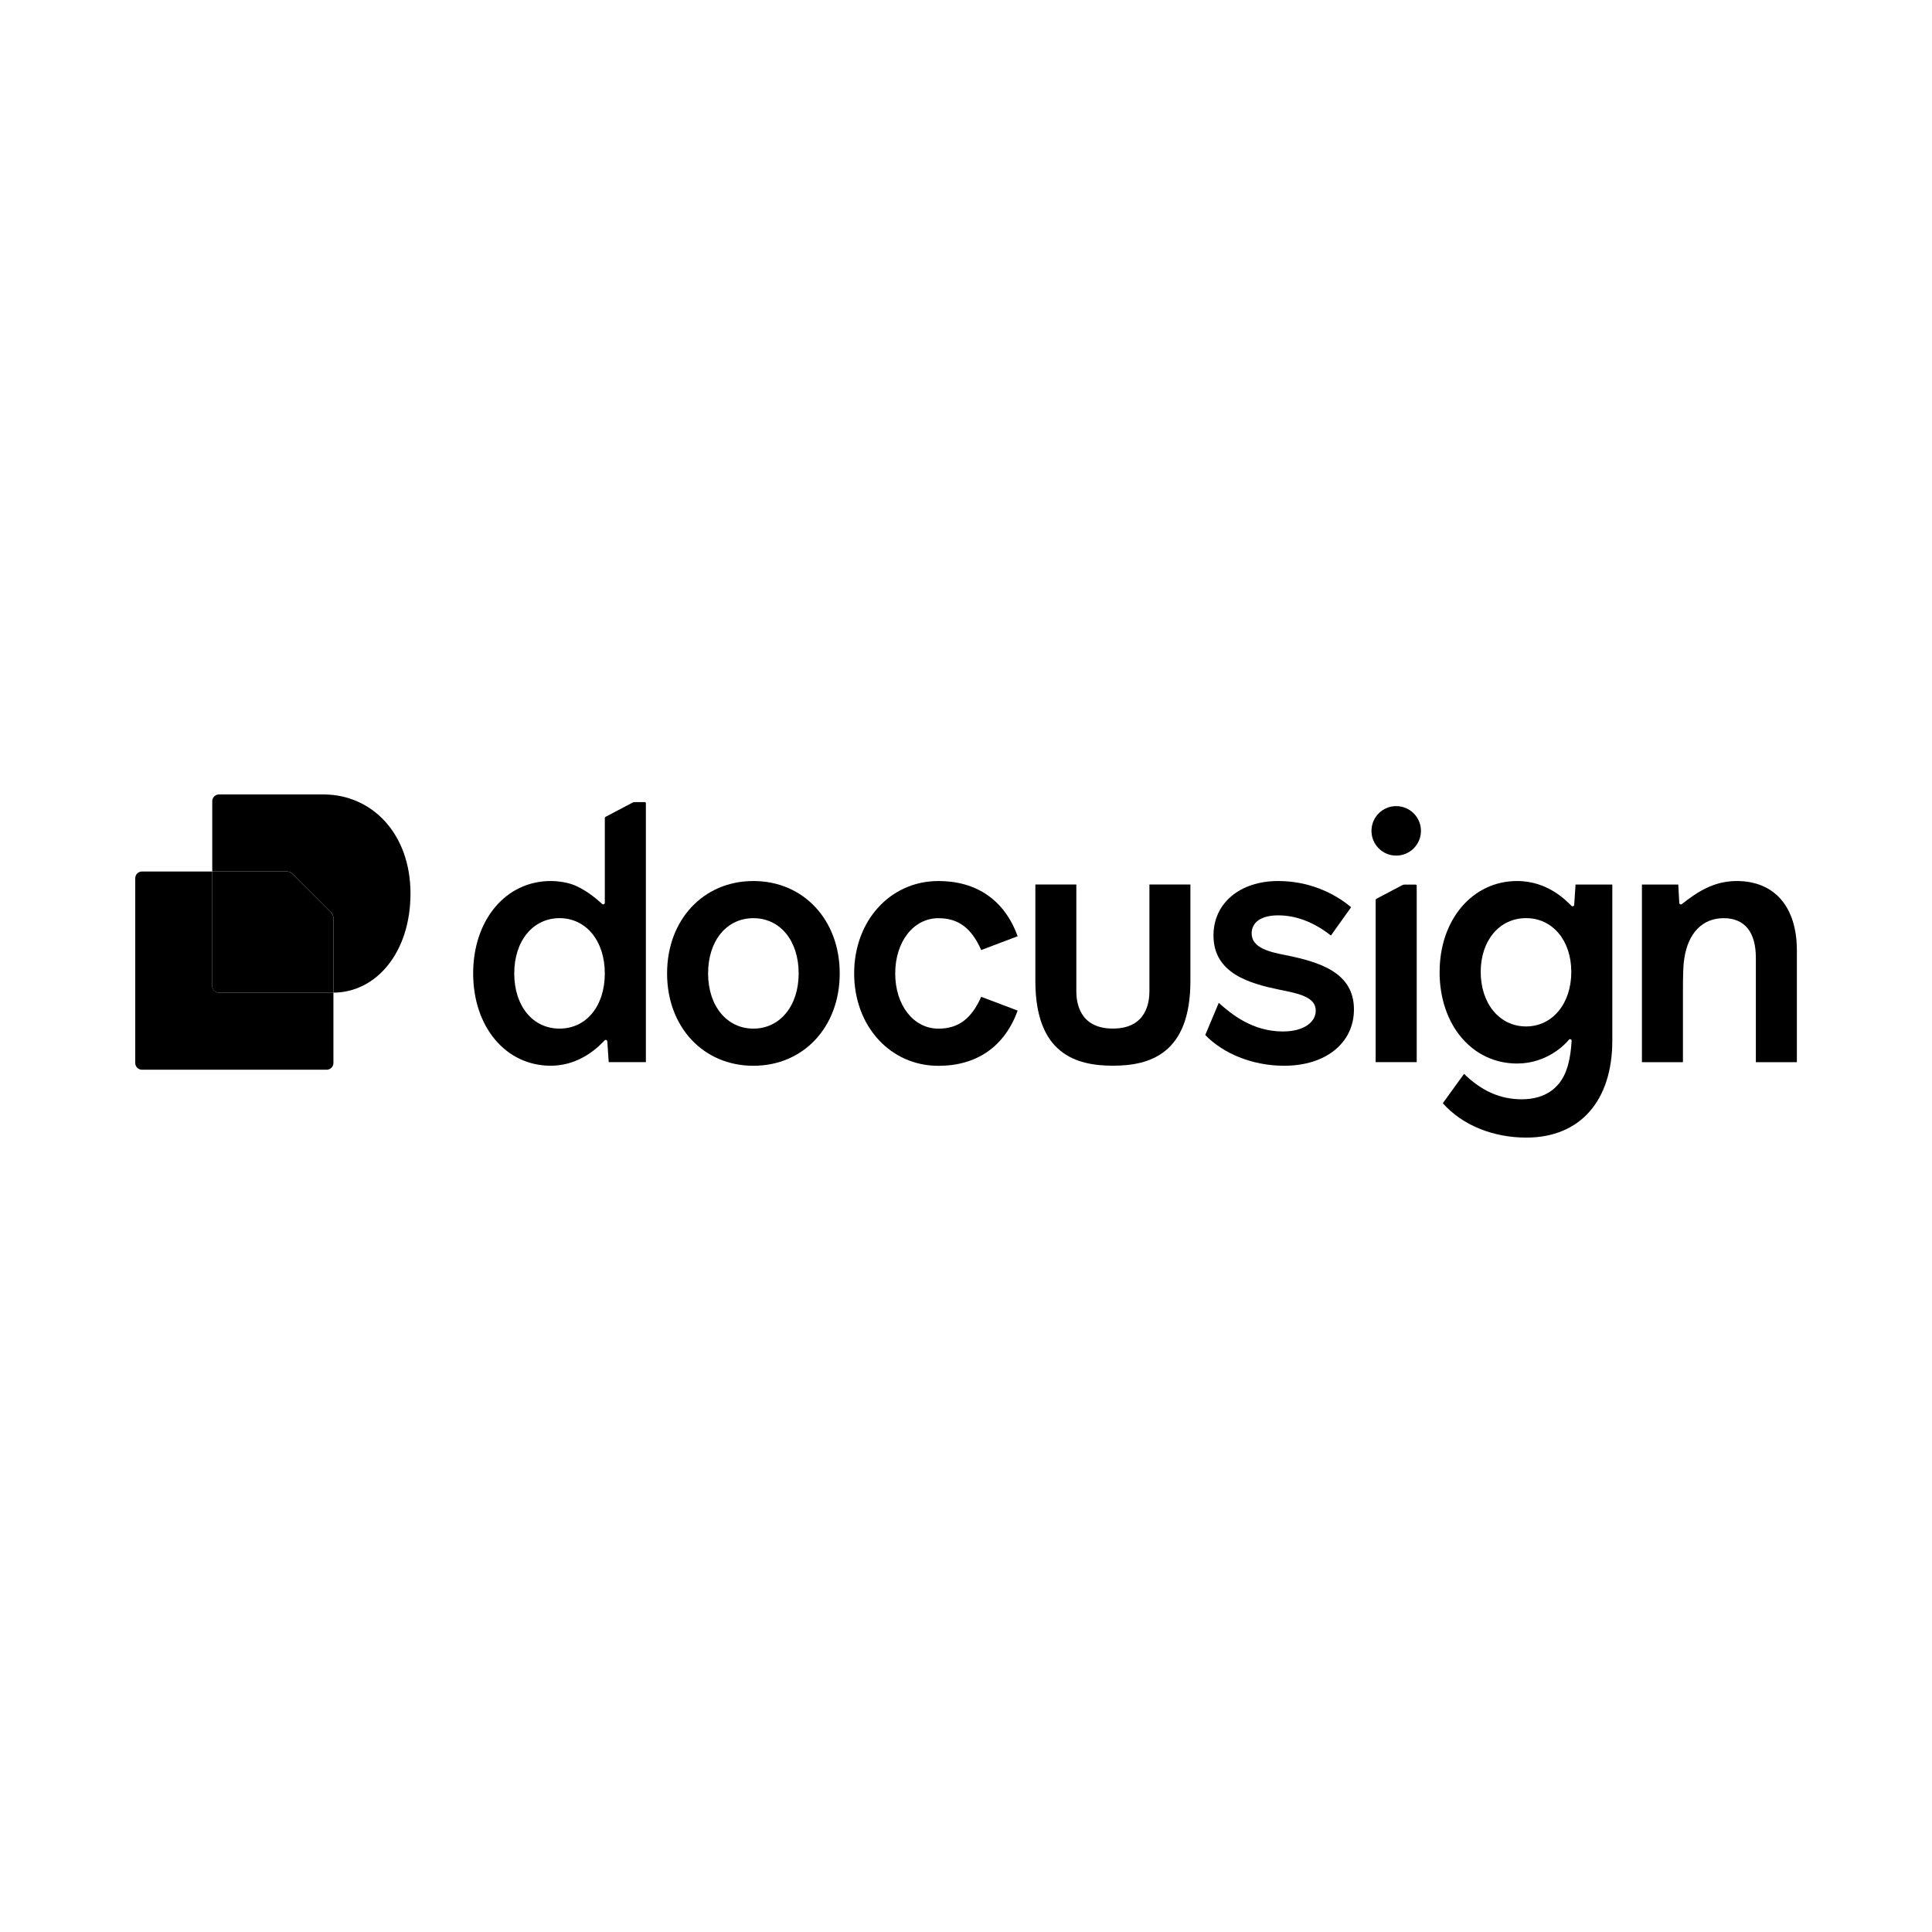
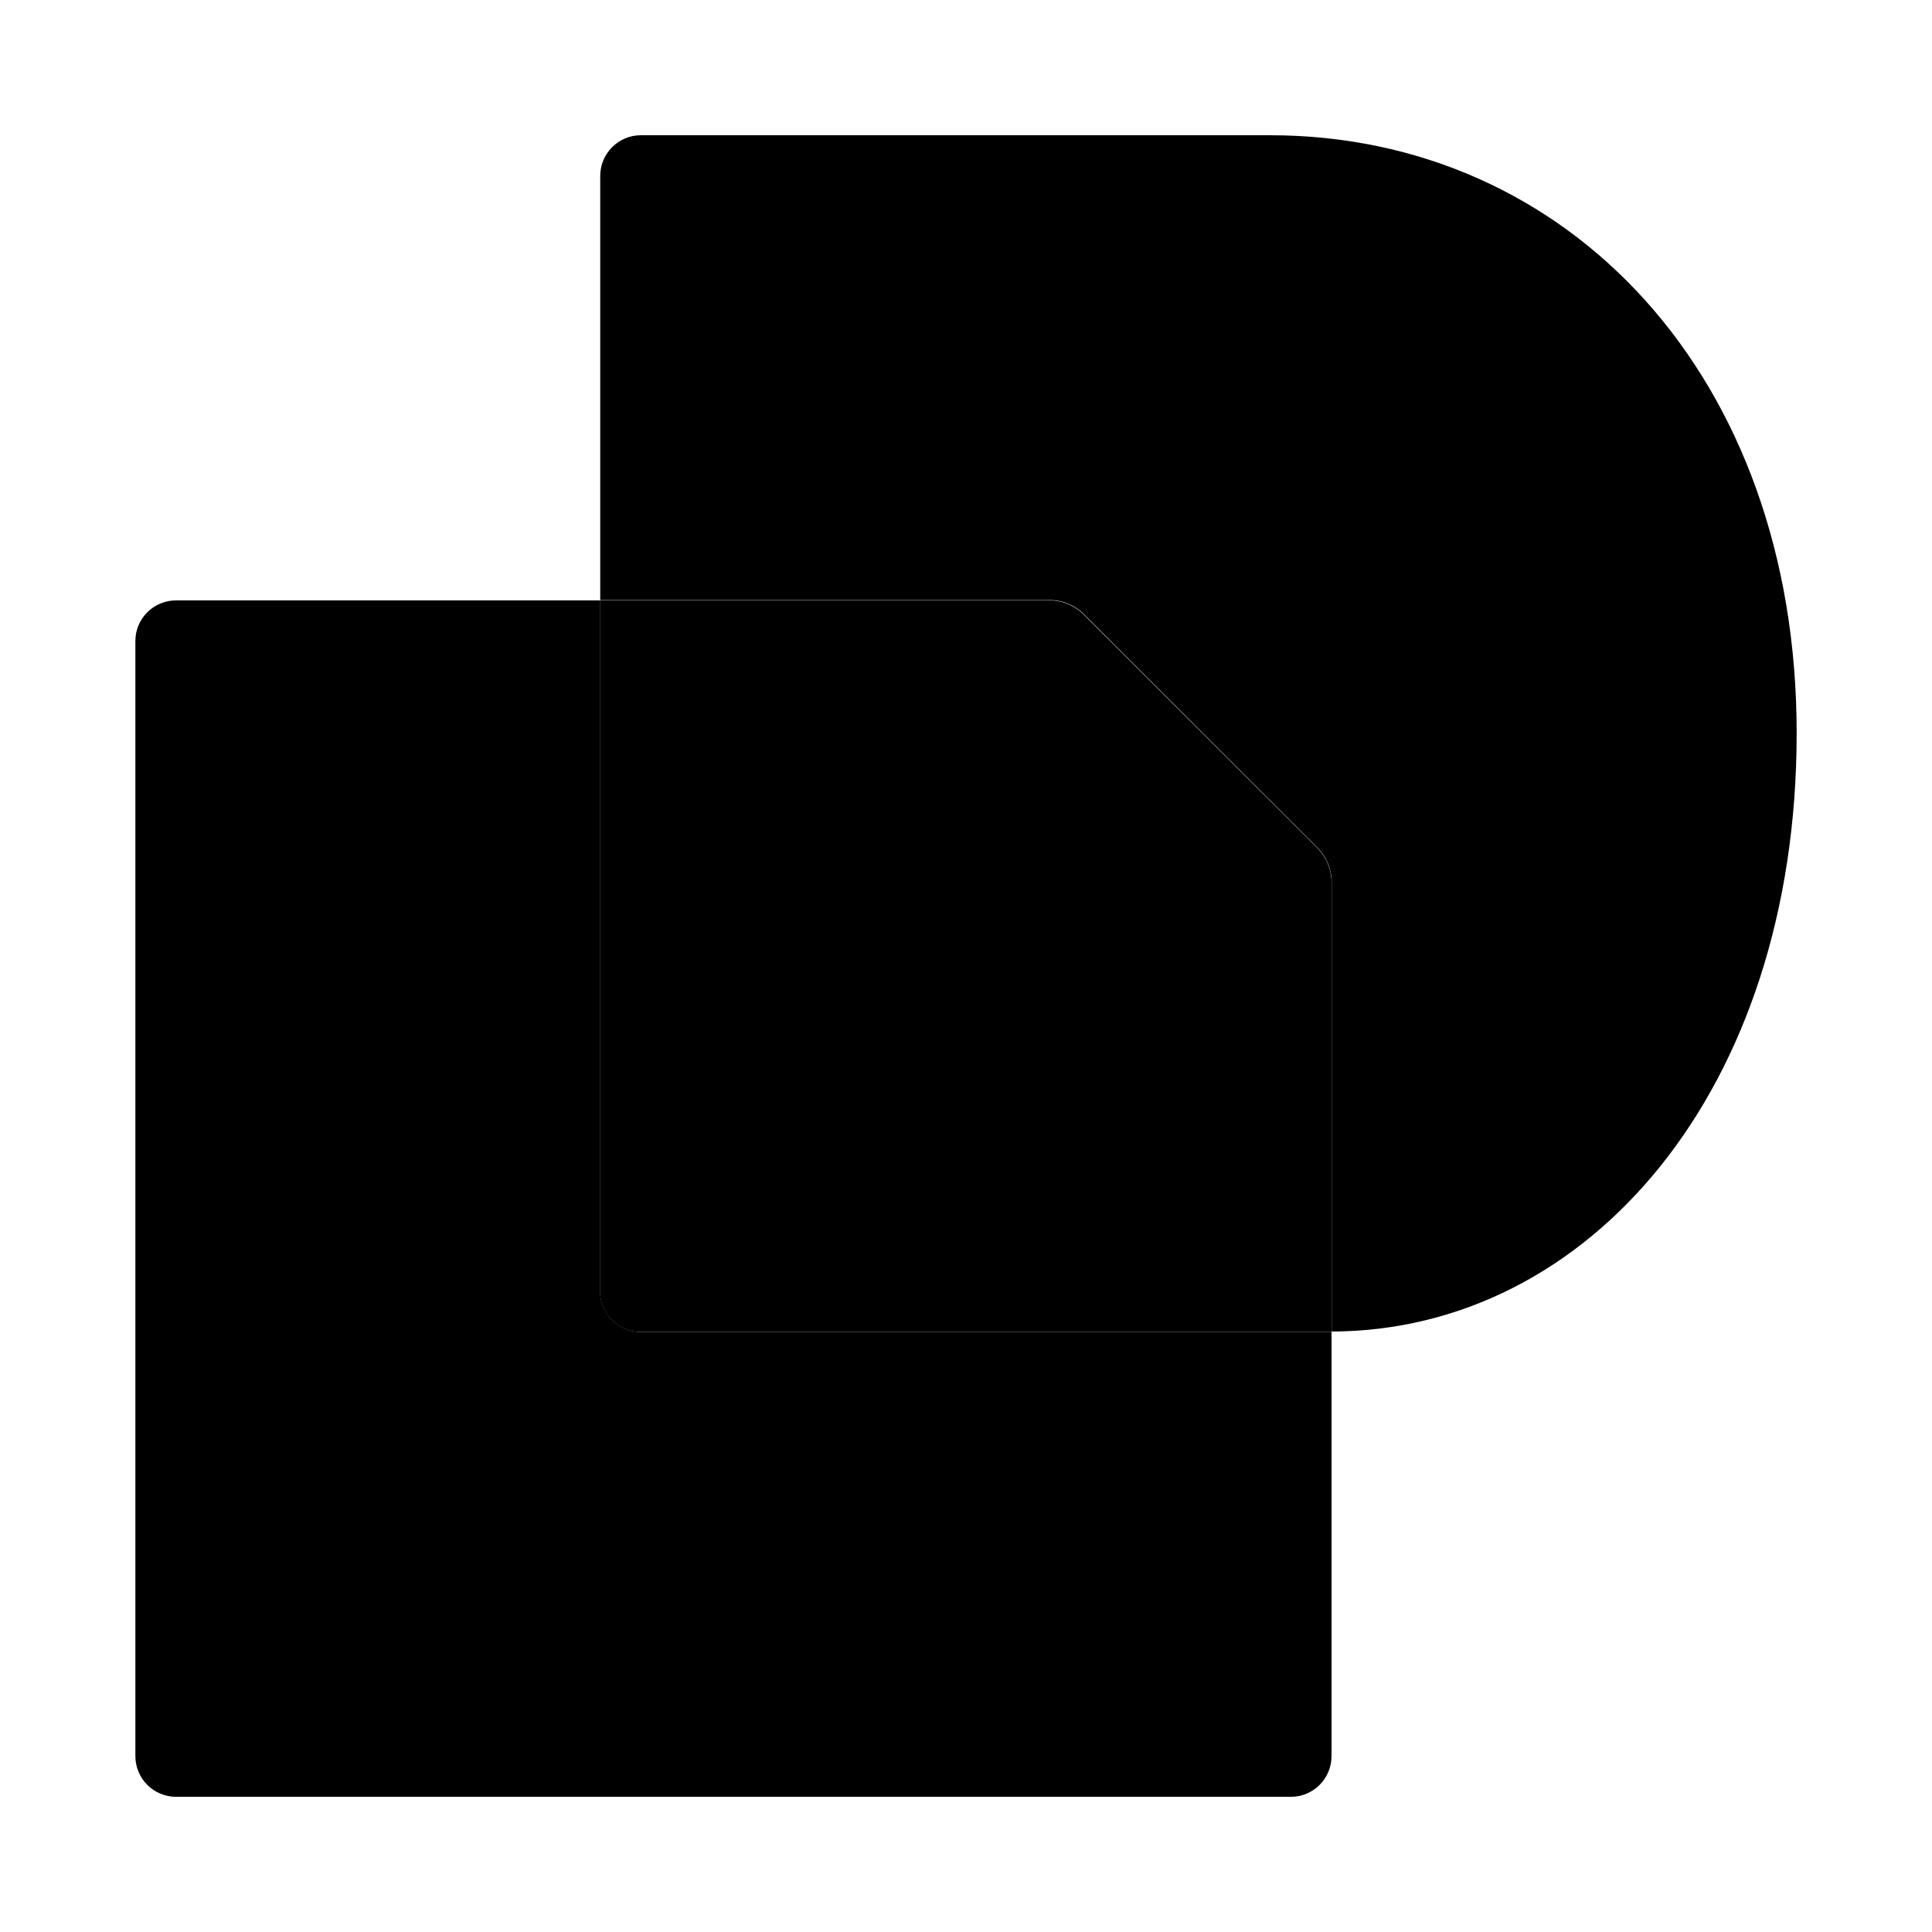
<svg xmlns="http://www.w3.org/2000/svg" fill="currentColor" role="img" viewBox="0 0 24 24">
-   <g transform="translate(1.68 9.8687) scale(0.2974)">
+   <g transform="translate(1.6817 1.68) scale(1.795)">
    <g>
-       <path d="M69.406 6.514V11.185H67.693V6.825C67.693 5.761 67.235 5.169 66.347 5.169C65.459 5.169 64.869 5.79 64.706 6.839C64.661 7.09 64.647 7.473 64.647 8.287V11.184H62.934V3.765H64.452C64.456 3.831 64.493 4.495 64.495 4.534C64.498 4.588 64.56 4.615 64.602 4.581C65.234 4.081 65.927 3.617 66.894 3.617C68.474 3.617 69.406 4.696 69.406 6.514Z" fill="currentColor" />
-       <path d="M60.161 3.765L60.105 4.612C60.102 4.666 60.037 4.694 59.996 4.658C59.79 4.459 59.021 3.617 57.721 3.617C55.859 3.617 54.485 5.227 54.484 7.412H54.482C54.482 9.629 55.842 11.24 57.721 11.24C58.973 11.24 59.741 10.429 59.882 10.247C59.922 10.198 60 10.227 59.998 10.29C59.982 10.517 59.948 11.082 59.761 11.563C59.525 12.171 58.99 12.734 57.913 12.734C57.027 12.734 56.244 12.395 55.504 11.671L54.617 12.898C55.43 13.816 56.715 14.334 58.106 14.334C60.352 14.334 61.697 12.796 61.697 10.283V3.765H60.161ZM58.093 9.691C56.985 9.691 56.2 8.731 56.2 7.415C56.2 6.099 56.985 5.167 58.093 5.167C59.201 5.167 59.984 6.098 59.984 7.415C59.984 8.732 59.2 9.691 58.093 9.691Z" fill="currentColor" />
-       <path d="M50.905 8.982C50.905 10.387 49.721 11.333 47.992 11.333C46.632 11.333 45.423 10.803 44.696 10.05L44.698 10.048H44.695L45.259 8.705C45.804 9.197 46.684 9.901 47.935 9.901C48.808 9.901 49.31 9.517 49.31 9.029C49.31 8.466 48.614 8.318 47.787 8.155C46.604 7.905 45.038 7.505 45.038 5.893C45.038 4.547 46.132 3.617 47.743 3.617C48.984 3.617 50.05 4.09 50.787 4.711L49.943 5.894C49.233 5.332 48.48 5.051 47.74 5.051C46.999 5.051 46.632 5.362 46.632 5.805C46.632 6.426 47.432 6.59 48.023 6.707C49.501 7.002 50.905 7.447 50.905 8.982Z" fill="currentColor" />
-       <path d="M25.82 3.617C23.722 3.617 22.215 5.245 22.215 7.476C22.215 9.707 23.721 11.334 25.82 11.334C27.918 11.334 29.426 9.709 29.426 7.476C29.426 5.242 27.917 3.617 25.82 3.617ZM25.82 9.782C24.713 9.782 23.928 8.836 23.928 7.476C23.928 6.115 24.697 5.169 25.82 5.169C26.943 5.169 27.711 6.116 27.711 7.476C27.711 8.836 26.928 9.782 25.82 9.782Z" fill="currentColor" />
-       <path d="M30.029 7.476C30.029 5.273 31.537 3.617 33.548 3.617C35.145 3.617 36.313 4.416 36.858 5.924L35.336 6.5C34.923 5.569 34.376 5.17 33.547 5.17C32.513 5.17 31.744 6.146 31.744 7.477C31.744 8.807 32.512 9.783 33.547 9.783C34.376 9.783 34.921 9.383 35.336 8.453L36.858 9.029C36.313 10.537 35.145 11.336 33.548 11.336C31.539 11.336 30.029 9.68 30.029 7.477V7.473V7.475V7.476Z" fill="currentColor" />
-       <path d="M20.862 0.32C20.83 0.32 20.799 0.328 20.77 0.343L19.649 0.934C19.628 0.945 19.614 0.968 19.614 0.992V4.527C19.614 4.586 19.546 4.613 19.502 4.574C19.338 4.429 18.951 4.068 18.413 3.821C18.135 3.693 17.723 3.617 17.353 3.617C15.476 3.617 14.115 5.245 14.115 7.476C14.115 9.707 15.475 11.332 17.353 11.332C18.34 11.332 19.078 10.815 19.529 10.354C19.56 10.323 19.577 10.305 19.604 10.275C19.643 10.233 19.714 10.258 19.718 10.316L19.777 11.183H21.329V0.365C21.329 0.34 21.308 0.32 21.284 0.32H20.862ZM17.723 9.781C16.6 9.781 15.831 8.836 15.831 7.475C15.831 6.114 16.616 5.168 17.723 5.168C18.83 5.168 19.614 6.115 19.614 7.475C19.614 8.835 18.847 9.781 17.723 9.781Z" fill="currentColor" />
-       <path d="M52.925 3.788L51.848 4.357C51.826 4.368 51.812 4.391 51.812 4.416V11.183H53.527V3.81C53.527 3.786 53.507 3.766 53.482 3.766H53.017C52.985 3.766 52.954 3.774 52.925 3.788Z" fill="currentColor" />
-       <path d="M52.67 2.555C53.241 2.555 53.704 2.093 53.704 1.522C53.704 0.951 53.241 0.488 52.67 0.488C52.099 0.488 51.637 0.951 51.637 1.522C51.637 2.093 52.099 2.555 52.67 2.555Z" fill="currentColor" />
      <path d="M8.278 8.281V11.217C8.278 11.373 8.152 11.499 7.997 11.499H0.282C0.126 11.499 0 11.373 0 11.217V3.5C0 3.345 0.126 3.219 0.282 3.219H3.216V8C3.216 8.155 3.343 8.282 3.498 8.282H8.279L8.278 8.281Z" fill="currentColor" />
      <path d="M11.497 4.138C11.497 6.61 10.057 8.274 8.279 8.279V5.168C8.279 5.079 8.243 4.993 8.18 4.93L6.566 3.316C6.503 3.253 6.417 3.217 6.328 3.217H3.217V0.282C3.217 0.126 3.343 0 3.498 0H7.852C9.913 0 11.497 1.663 11.497 4.138Z" fill="currentColor" />
      <path d="M8.179 4.932C8.242 4.995 8.278 5.081 8.278 5.171V8.282H3.496C3.341 8.282 3.215 8.155 3.215 8V3.219H6.326C6.415 3.219 6.501 3.255 6.564 3.318L8.179 4.932Z" fill="currentColor" />
-       <path d="M44.074 3.762V7.792C44.074 10.847 42.362 11.331 40.836 11.331C39.309 11.331 37.598 10.847 37.598 7.792V3.762H39.309V8.221C39.309 8.657 39.419 9.78 40.836 9.78C42.253 9.78 42.362 8.657 42.362 8.221V3.762H44.074Z" fill="currentColor" />
    </g>
  </g>
</svg>
